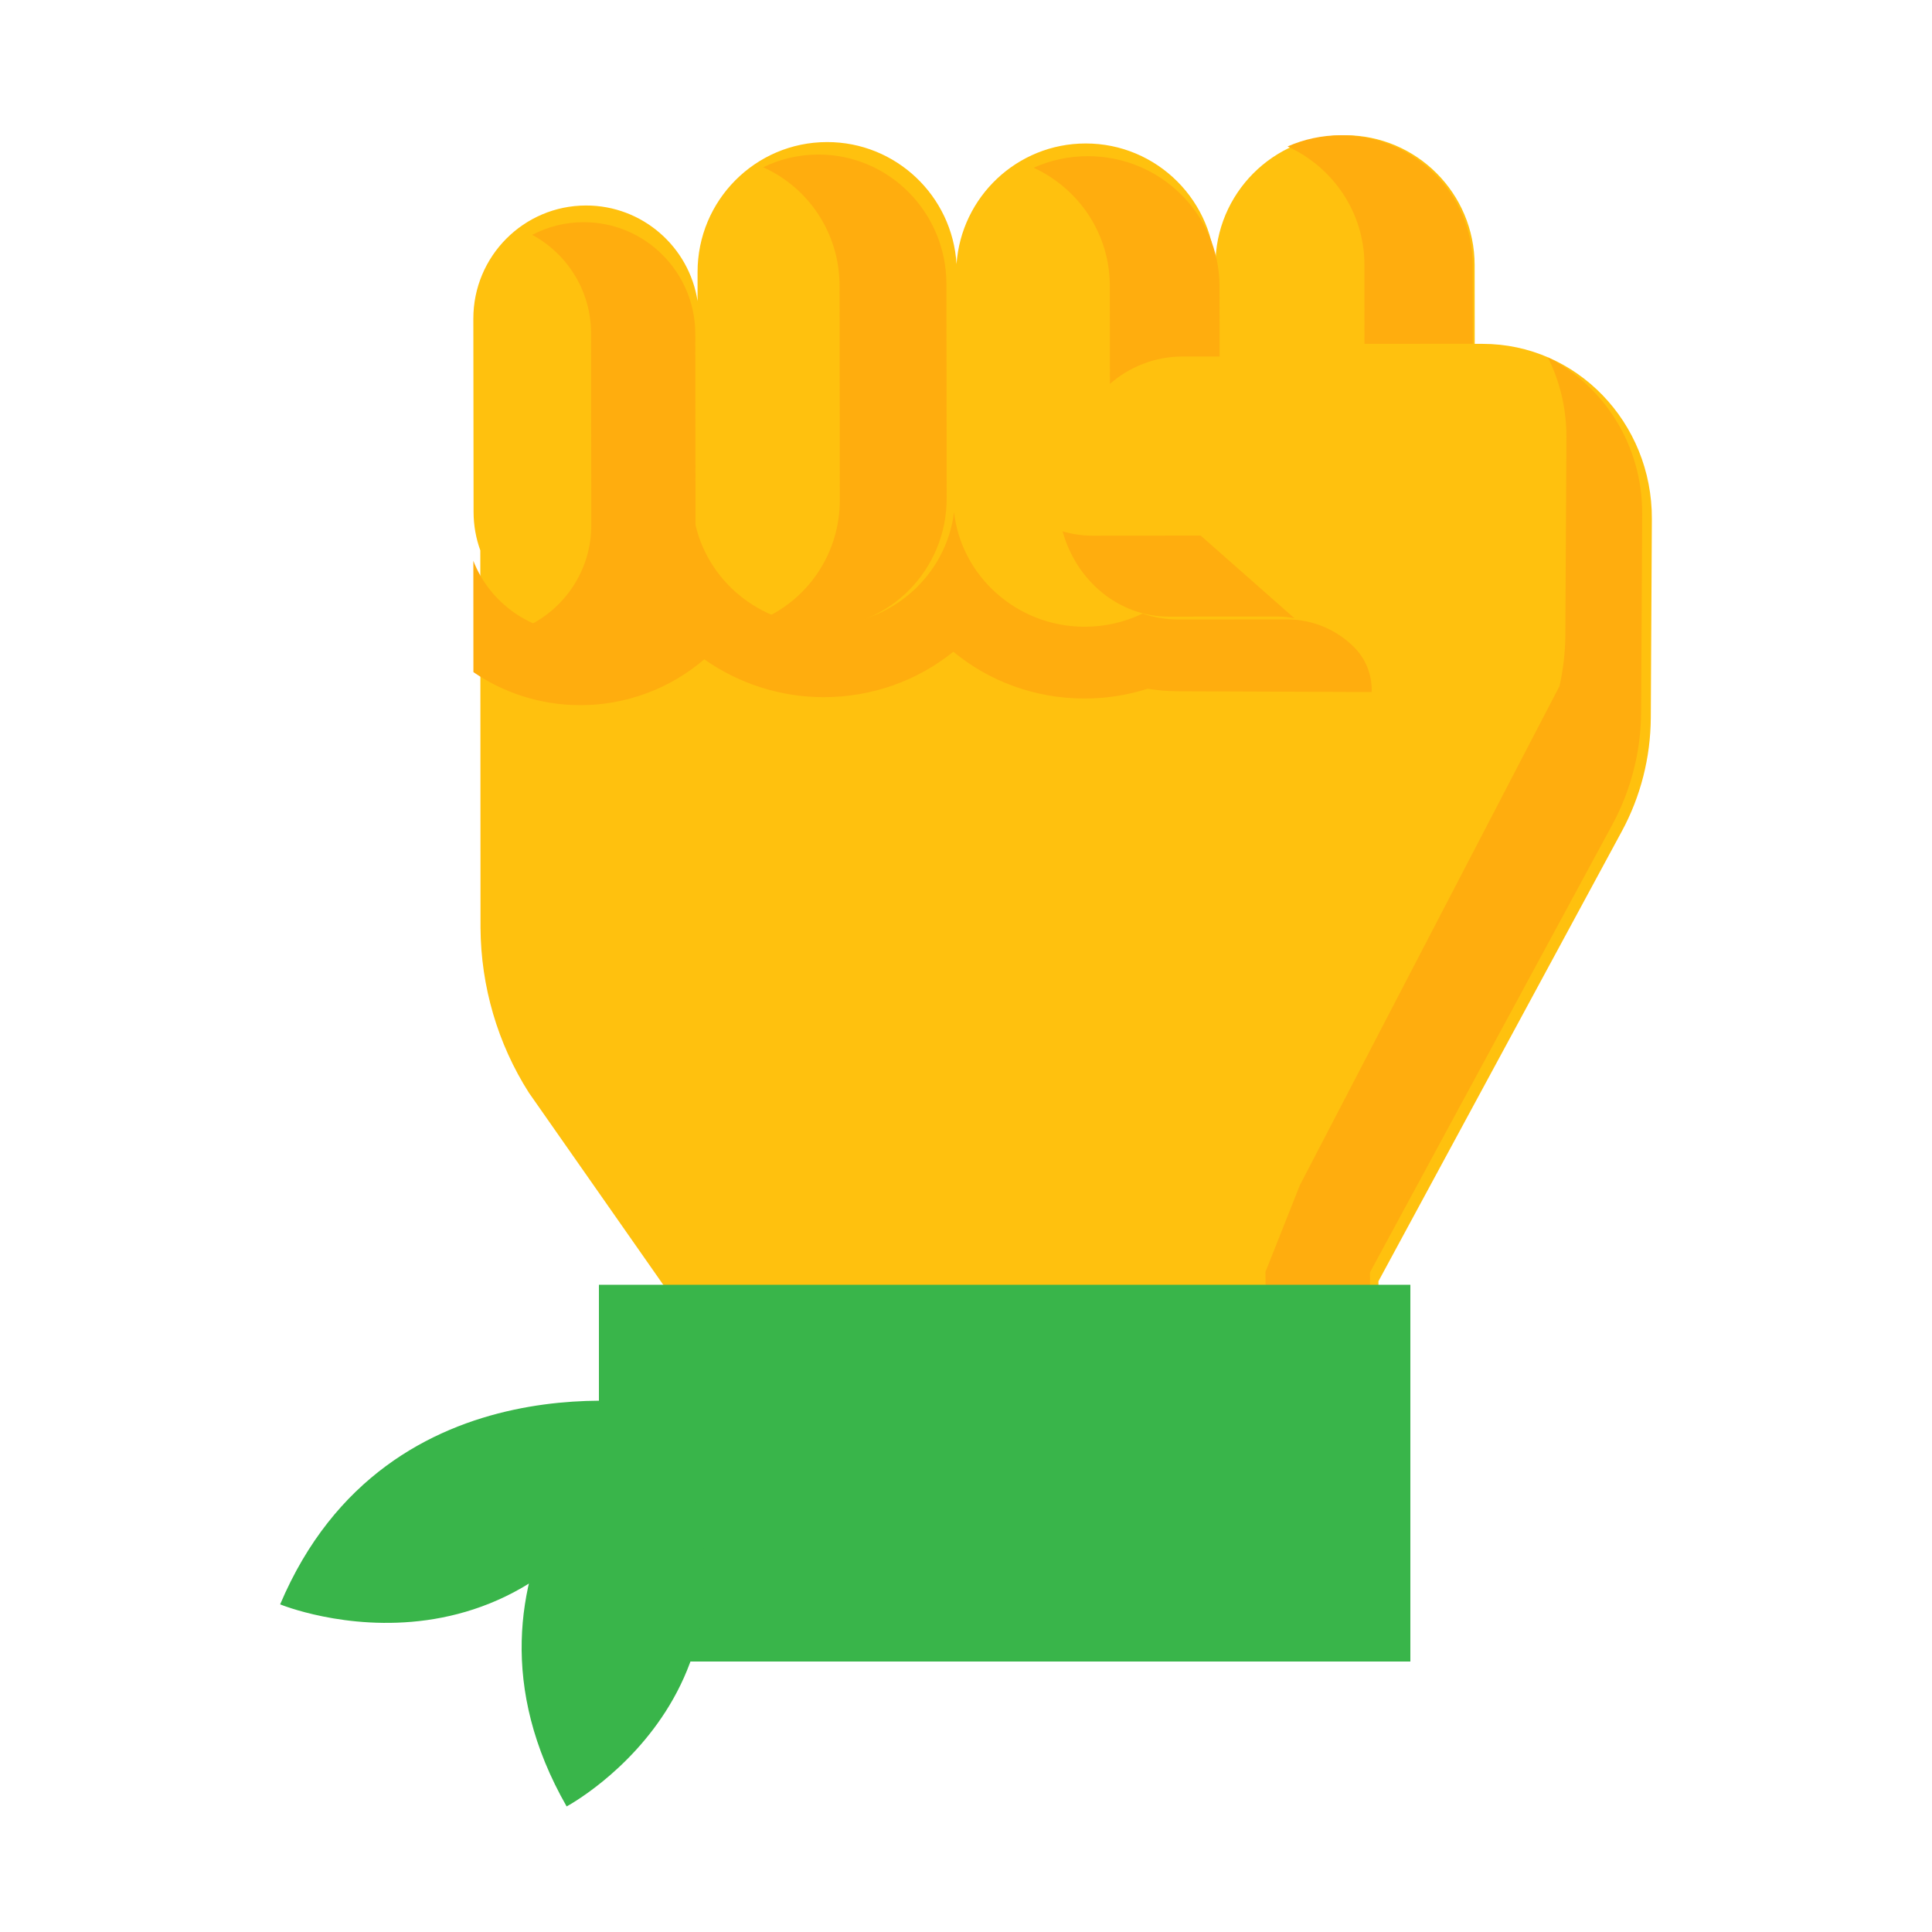
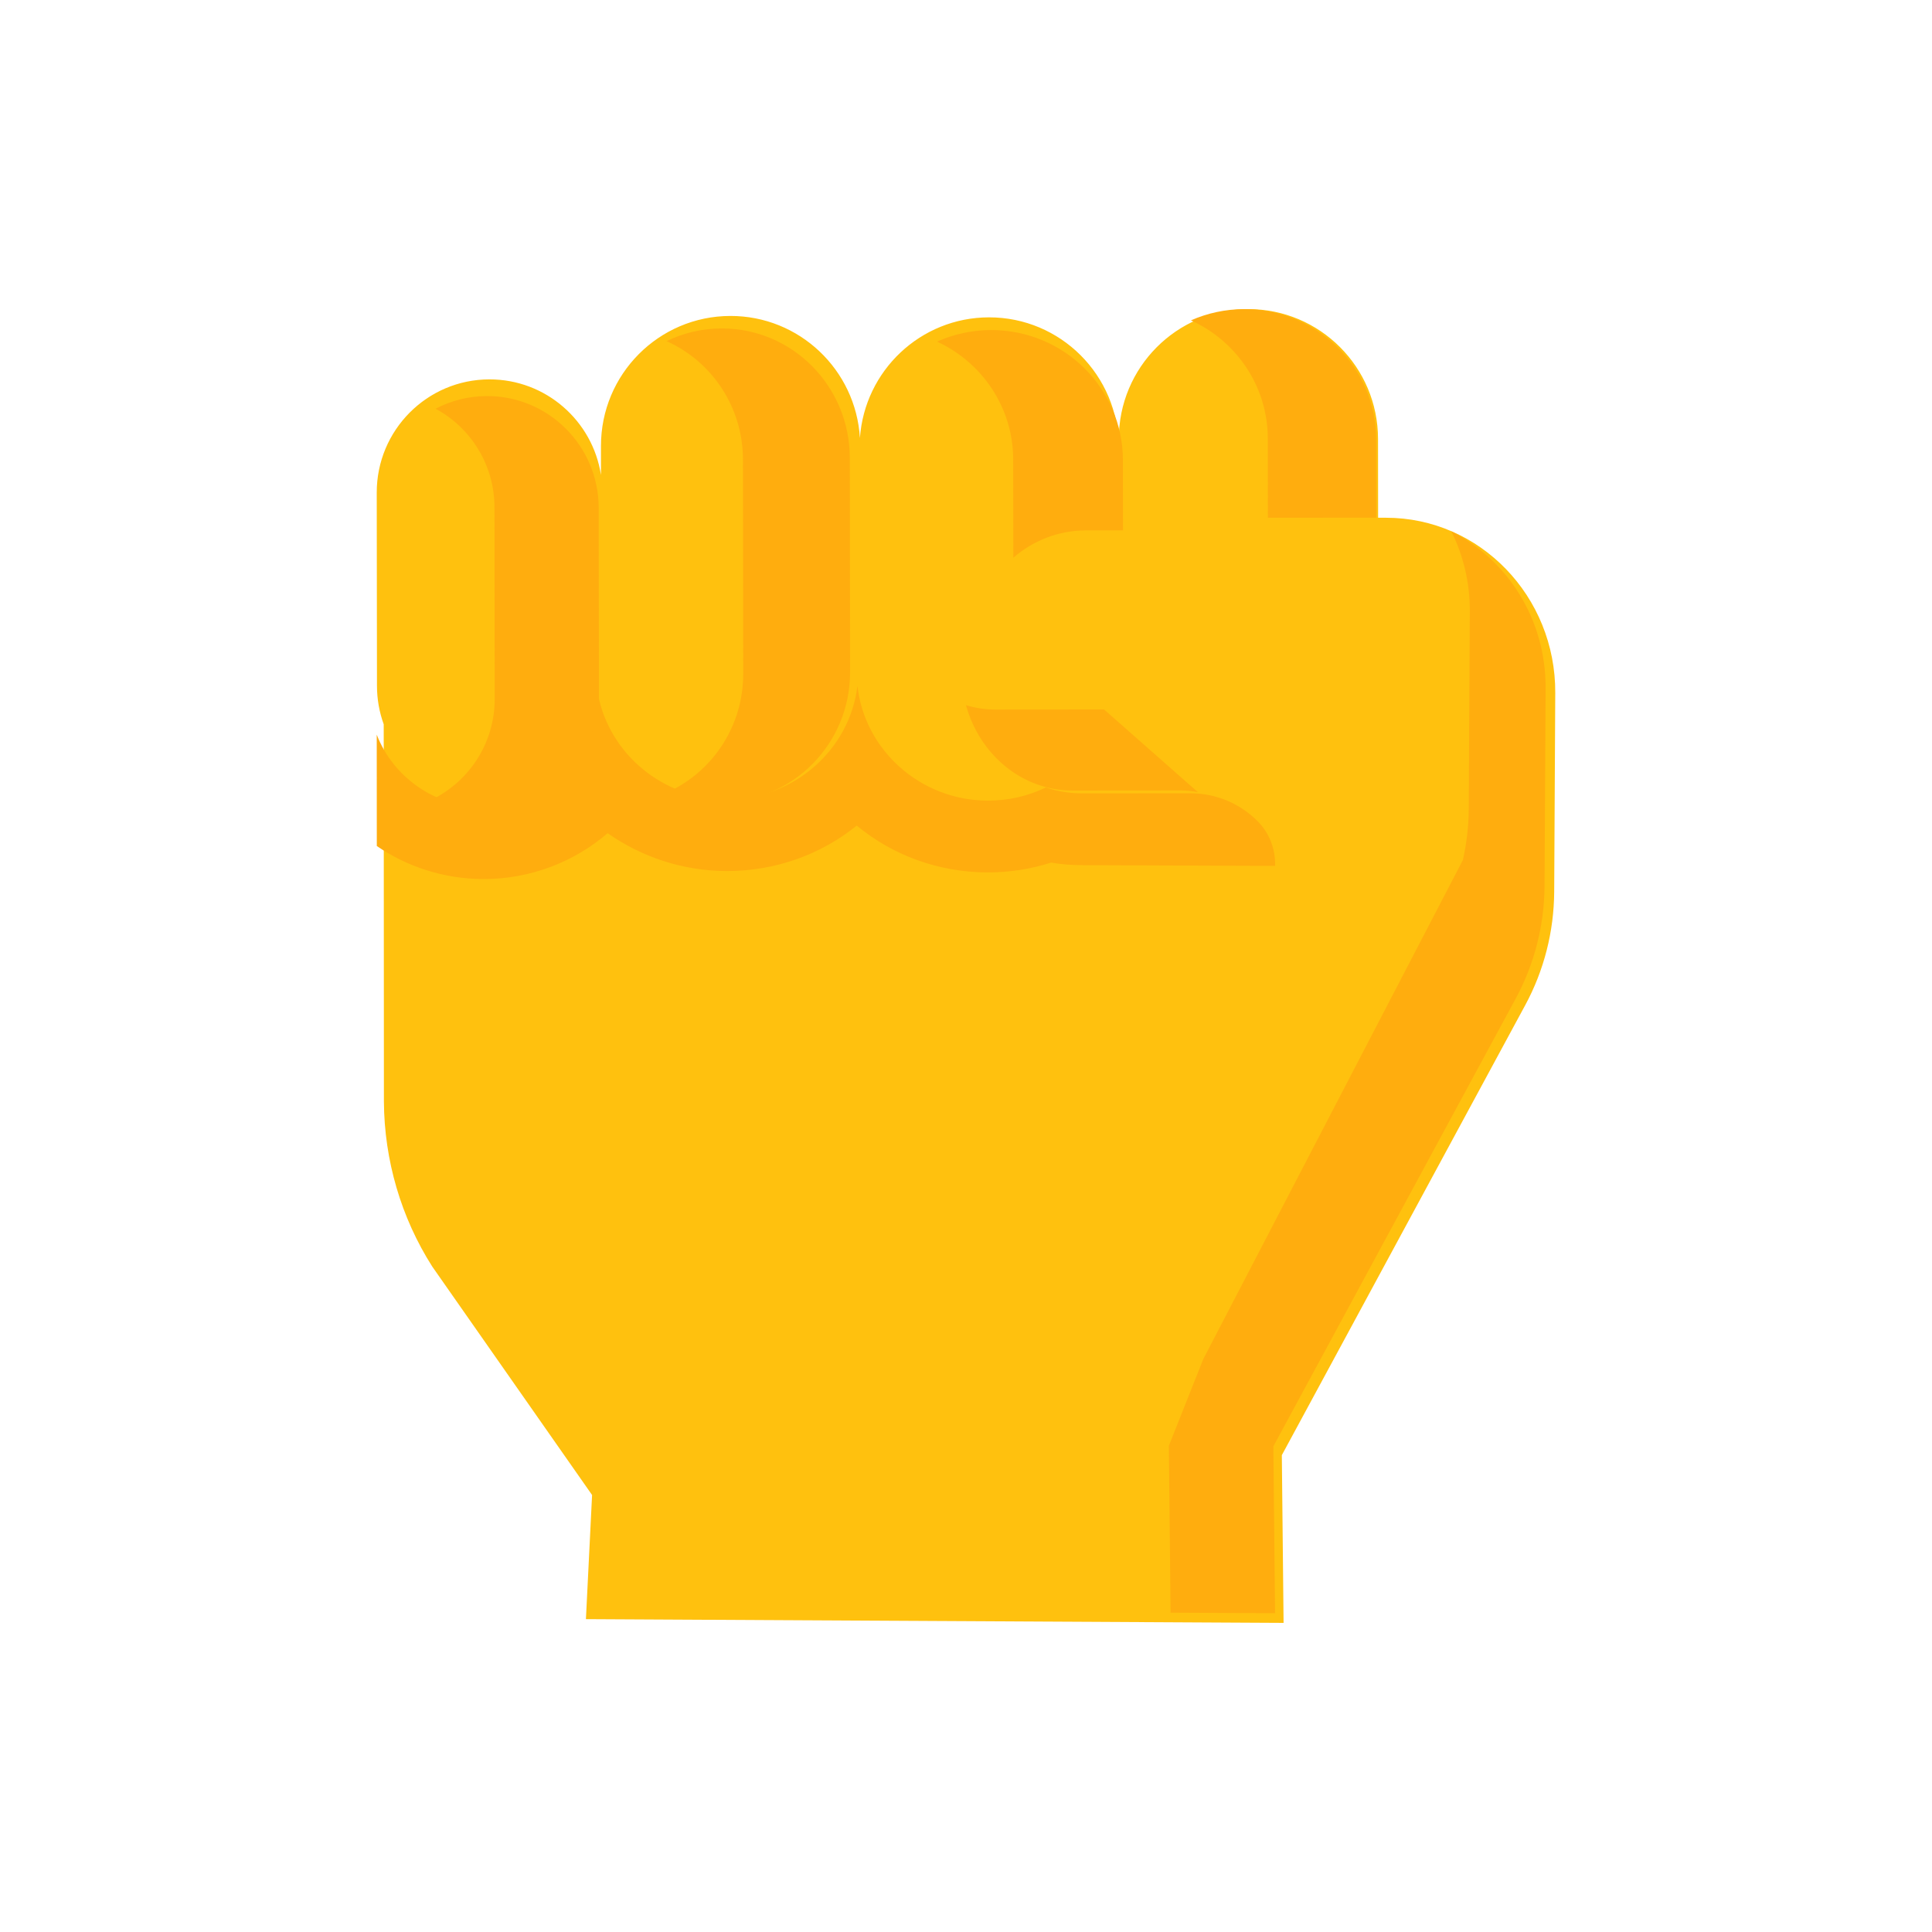
<svg xmlns="http://www.w3.org/2000/svg" width="200px" height="200px" viewBox="0 0 200 200" version="1.1">
  <defs />
  <g id="fuerza" stroke="none" stroke-width="1" fill="none" fill-rule="evenodd">
-     <g id="Group" transform="translate(29, 14)" fill-rule="nonzero">
-       <path d="M124.483,21.597 L123.662,21.597 L123.653,13.436 C123.644,6.004 117.627,-0.011 110.218,1.45395546e-05 C102.808,0.011 96.81,6.039 96.819,13.466 L96.827,21.597 L96.819,21.597 L96.81,14.287 C96.801,6.856 90.787,0.841 83.375,0.852 C76.297,0.862 70.508,6.37 70.019,13.34 C69.596,6.283 63.75,0.696 56.607,0.707 C49.199,0.718 43.202,6.746 43.212,14.173 L43.212,17.168 C42.346,11.557 37.499,7.265 31.659,7.273 C25.213,7.282 19.994,12.53 20,18.993 L20.024,38.995 C20.024,40.391 20.272,41.735 20.722,42.978 L20.742,82.035 C20.778,88.109 22.518,94.044 25.75,99.119 L42.292,122.763 L41.654,135.613 L113.876,136 L113.695,118.637 L138.895,72.047 C140.836,68.459 141.866,64.422 141.89,60.311 L142,39.732 C142.051,29.733 134.195,21.597 124.483,21.597 Z" id="Shape" fill="#FFC10E" />
-       <g transform="translate(78, 0)" fill="#FFAD0E" id="Shape">
+     <g id="Group" transform="translate(39, 32)" fill-rule="nonzero">
+       <path d="M104.483,21.597 L103.662,21.597 L103.653,13.436 C103.644,6.004 97.627,-0.011 90.218,1.45395546e-05 C82.808,0.011 76.81,6.039 76.819,13.466 L76.827,21.597 L76.819,21.597 L76.81,14.287 C76.801,6.856 70.787,0.841 63.375,0.852 C56.297,0.862 50.508,6.37 50.019,13.34 C49.596,6.283 43.75,0.696 36.607,0.707 C29.199,0.718 23.202,6.746 23.212,14.173 L23.212,17.168 C22.346,11.557 17.499,7.265 11.659,7.273 C5.213,7.282 -0.006,12.53 6.00435851e-06,18.993 L0.024,38.995 C0.024,40.391 0.272,41.735 0.722,42.978 L0.742,82.035 C0.778,88.109 2.518,94.044 5.75,99.119 L22.292,122.763 L21.654,135.613 L93.876,136 L93.695,118.637 L118.895,72.047 C120.836,68.459 121.866,64.422 121.89,60.311 L122,39.732 C122.051,29.733 114.195,21.597 104.483,21.597 Z" id="Shape" fill="#FFC10E" />
+       <g transform="translate(58, 0)" fill="#FFAD0E" id="Shape">
        <path d="M19.252,22.906 L19.243,15.635 C19.235,8.186 13.121,2.156 5.592,2.167 C3.599,2.169 1.709,2.598 0,3.363 C4.65,5.506 7.879,10.164 7.886,15.574 L7.899,25.736 C9.925,23.974 12.554,22.906 15.43,22.906 L19.252,22.906 Z" />
        <path d="M45.459,13.468 C45.45,6.019 39.337,-0.013 31.808,2.09734992e-05 C29.841,0.002 27.972,0.42 26.286,1.164 C30.976,3.291 34.237,7.971 34.244,13.407 L34.252,21.593 L45.47,21.591 L45.459,13.468 Z" />
      </g>
-       <path d="M42.977,20.581 C42.97,14.176 37.79,8.989 31.41,9 C29.491,9.002 27.683,9.48 26.09,10.312 C29.717,12.265 32.184,16.103 32.188,20.523 L32.212,40.333 C32.218,44.807 29.696,48.69 26,50.628 C27.629,51.505 29.491,52.004 31.468,52 C37.844,51.991 43.006,46.794 43,40.393 L42.977,20.581 Z" id="Shape" fill="#FFAD0E" />
-       <path d="M68.972,15.397 C68.964,7.987 63.024,1.987 55.708,2 C53.663,2.002 51.73,2.476 50,3.315 C54.653,5.39 57.905,10.095 57.911,15.576 L57.937,37.754 C57.943,43.09 54.872,47.7 50.417,49.864 C52.058,50.597 53.867,51.004 55.774,51 C63.089,50.991 69.009,44.98 69,37.575 L68.972,15.397 Z" id="Shape" fill="#FFAD0E" />
-       <path d="M95.292,41.445 L84.087,41.454 C83.018,41.456 81.982,41.295 81,41 C82.405,46.11 86.799,49.839 92.006,49.834 L103.212,49.825 C103.823,49.825 104.421,49.887 105,50 L95.292,41.445 Z" id="Shape" fill="#FFAD0E" />
-       <path d="M131.237,23 C132.473,25.482 133.169,28.297 133.154,31.28 L133.044,51.755 C133.036,53.533 132.821,55.297 132.441,57.022 L105.563,108.69 L102,117.667 L102.178,134.942 L112.993,135 L112.817,117.723 L137.907,71.37 C139.843,67.8 140.867,63.781 140.89,59.692 L141,39.217 C141.034,32.103 137.046,25.938 131.237,23 Z" id="Shape" fill="#FFAD0E" />
-       <path d="M112.997,57.64 C113.047,55.942 112.434,54.249 111.167,52.988 C111.152,52.975 111.139,52.962 111.126,52.947 C109.285,51.136 106.857,50.134 104.283,50.121 C104.261,50.121 104.242,50.121 104.224,50.121 L92.975,50.13 C92.951,50.13 92.929,50.13 92.906,50.13 C91.637,50.121 90.412,49.906 89.27,49.518 C87.403,50.417 85.395,50.876 83.301,50.88 L83.206,50.88 C76.25,50.841 70.499,45.633 69.763,39 C68.963,45.594 63.227,50.726 56.286,50.739 L56.191,50.739 C49.63,50.703 44.147,46.072 42.922,39.983 C42.914,46.364 37.618,51.555 31.099,51.568 L31.014,51.568 C25.988,51.54 21.686,48.414 20,44.051 L20.007,55.579 C23.127,57.713 26.908,58.977 30.984,58.998 L31.108,59 C35.86,58.991 40.398,57.267 43.904,54.249 C47.452,56.751 51.732,58.145 56.156,58.171 L56.295,58.171 C61.258,58.162 65.951,56.485 69.687,53.467 C73.434,56.558 78.153,58.284 83.169,58.312 L83.308,58.312 C85.529,58.307 87.707,57.966 89.805,57.297 C90.819,57.465 91.842,57.553 92.86,57.559 L112.997,57.64 Z" id="Shape" fill="#FFAD0E" />
-       <rect id="Rectangle-path" fill="#39B54A" x="33" y="119" width="84" height="39" />
-       <path d="M0,152.083 C0,152.083 27.136,163.283 40,131.538 C40,131.538 11.144,125.76 0,152.083 Z" id="Shape" fill="#39B54A" />
-       <path d="M29.657,173 C29.657,173 55.331,159.327 37.98,130 C37.98,130 15.554,148.328 29.657,173 Z" id="Shape" fill="#39B54A" />
+       <path d="M22.977,20.581 C22.97,14.176 17.79,8.989 11.41,9 C9.491,9.002 7.683,9.48 6.09,10.312 C9.717,12.265 12.184,16.103 12.188,20.523 L12.212,40.333 C12.218,44.807 9.696,48.69 6,50.628 C7.629,51.505 9.491,52.004 11.468,52 C17.844,51.991 23.006,46.794 23,40.393 L22.977,20.581 Z" id="Shape" fill="#FFAD0E" />
+       <path d="M48.972,15.397 C48.964,7.987 43.024,1.987 35.708,2 C33.663,2.002 31.73,2.476 30,3.315 C34.653,5.39 37.905,10.095 37.911,15.576 L37.937,37.754 C37.943,43.09 34.872,47.7 30.417,49.864 C32.058,50.597 33.867,51.004 35.774,51 C43.089,50.991 49.009,44.98 49,37.575 L48.972,15.397 Z" id="Shape" fill="#FFAD0E" />
+       <path d="M75.292,41.445 L64.087,41.454 C63.018,41.456 61.982,41.295 61,41 C62.405,46.11 66.799,49.839 72.006,49.834 L83.212,49.825 C83.823,49.825 84.421,49.887 85,50 L75.292,41.445 Z" id="Shape" fill="#FFAD0E" />
+       <path d="M111.237,23 C112.473,25.482 113.169,28.297 113.154,31.28 L113.044,51.755 C113.036,53.533 112.821,55.297 112.441,57.022 L85.563,108.69 L82,117.667 L82.178,134.942 L92.993,135 L92.817,117.723 L117.907,71.37 C119.843,67.8 120.867,63.781 120.89,59.692 L121,39.217 C121.034,32.103 117.046,25.938 111.237,23 Z" id="Shape" fill="#FFAD0E" />
+       <path d="M92.997,57.64 C93.047,55.942 92.434,54.249 91.167,52.988 C91.152,52.975 91.139,52.962 91.126,52.947 C89.285,51.136 86.857,50.134 84.283,50.121 C84.261,50.121 84.242,50.121 84.224,50.121 L72.975,50.13 C72.951,50.13 72.929,50.13 72.906,50.13 C71.637,50.121 70.412,49.906 69.27,49.518 C67.403,50.417 65.395,50.876 63.301,50.88 L63.206,50.88 C56.25,50.841 50.499,45.633 49.763,39 C48.963,45.594 43.227,50.726 36.286,50.739 L36.191,50.739 C29.63,50.703 24.147,46.072 22.922,39.983 C22.914,46.364 17.618,51.555 11.099,51.568 L11.014,51.568 C5.988,51.54 1.686,48.414 0,44.051 L0.007,55.579 C3.127,57.713 6.908,58.977 10.984,58.998 L11.108,59 C15.86,58.991 20.398,57.267 23.904,54.249 C27.452,56.751 31.732,58.145 36.156,58.171 L36.295,58.171 C41.258,58.162 45.951,56.485 49.687,53.467 C53.434,56.558 58.153,58.284 63.169,58.312 L63.308,58.312 C65.529,58.307 67.707,57.966 69.805,57.297 C70.819,57.465 71.842,57.553 72.86,57.559 L92.997,57.64 Z" id="Shape" fill="#FFAD0E" />
    </g>
  </g>
</svg>
